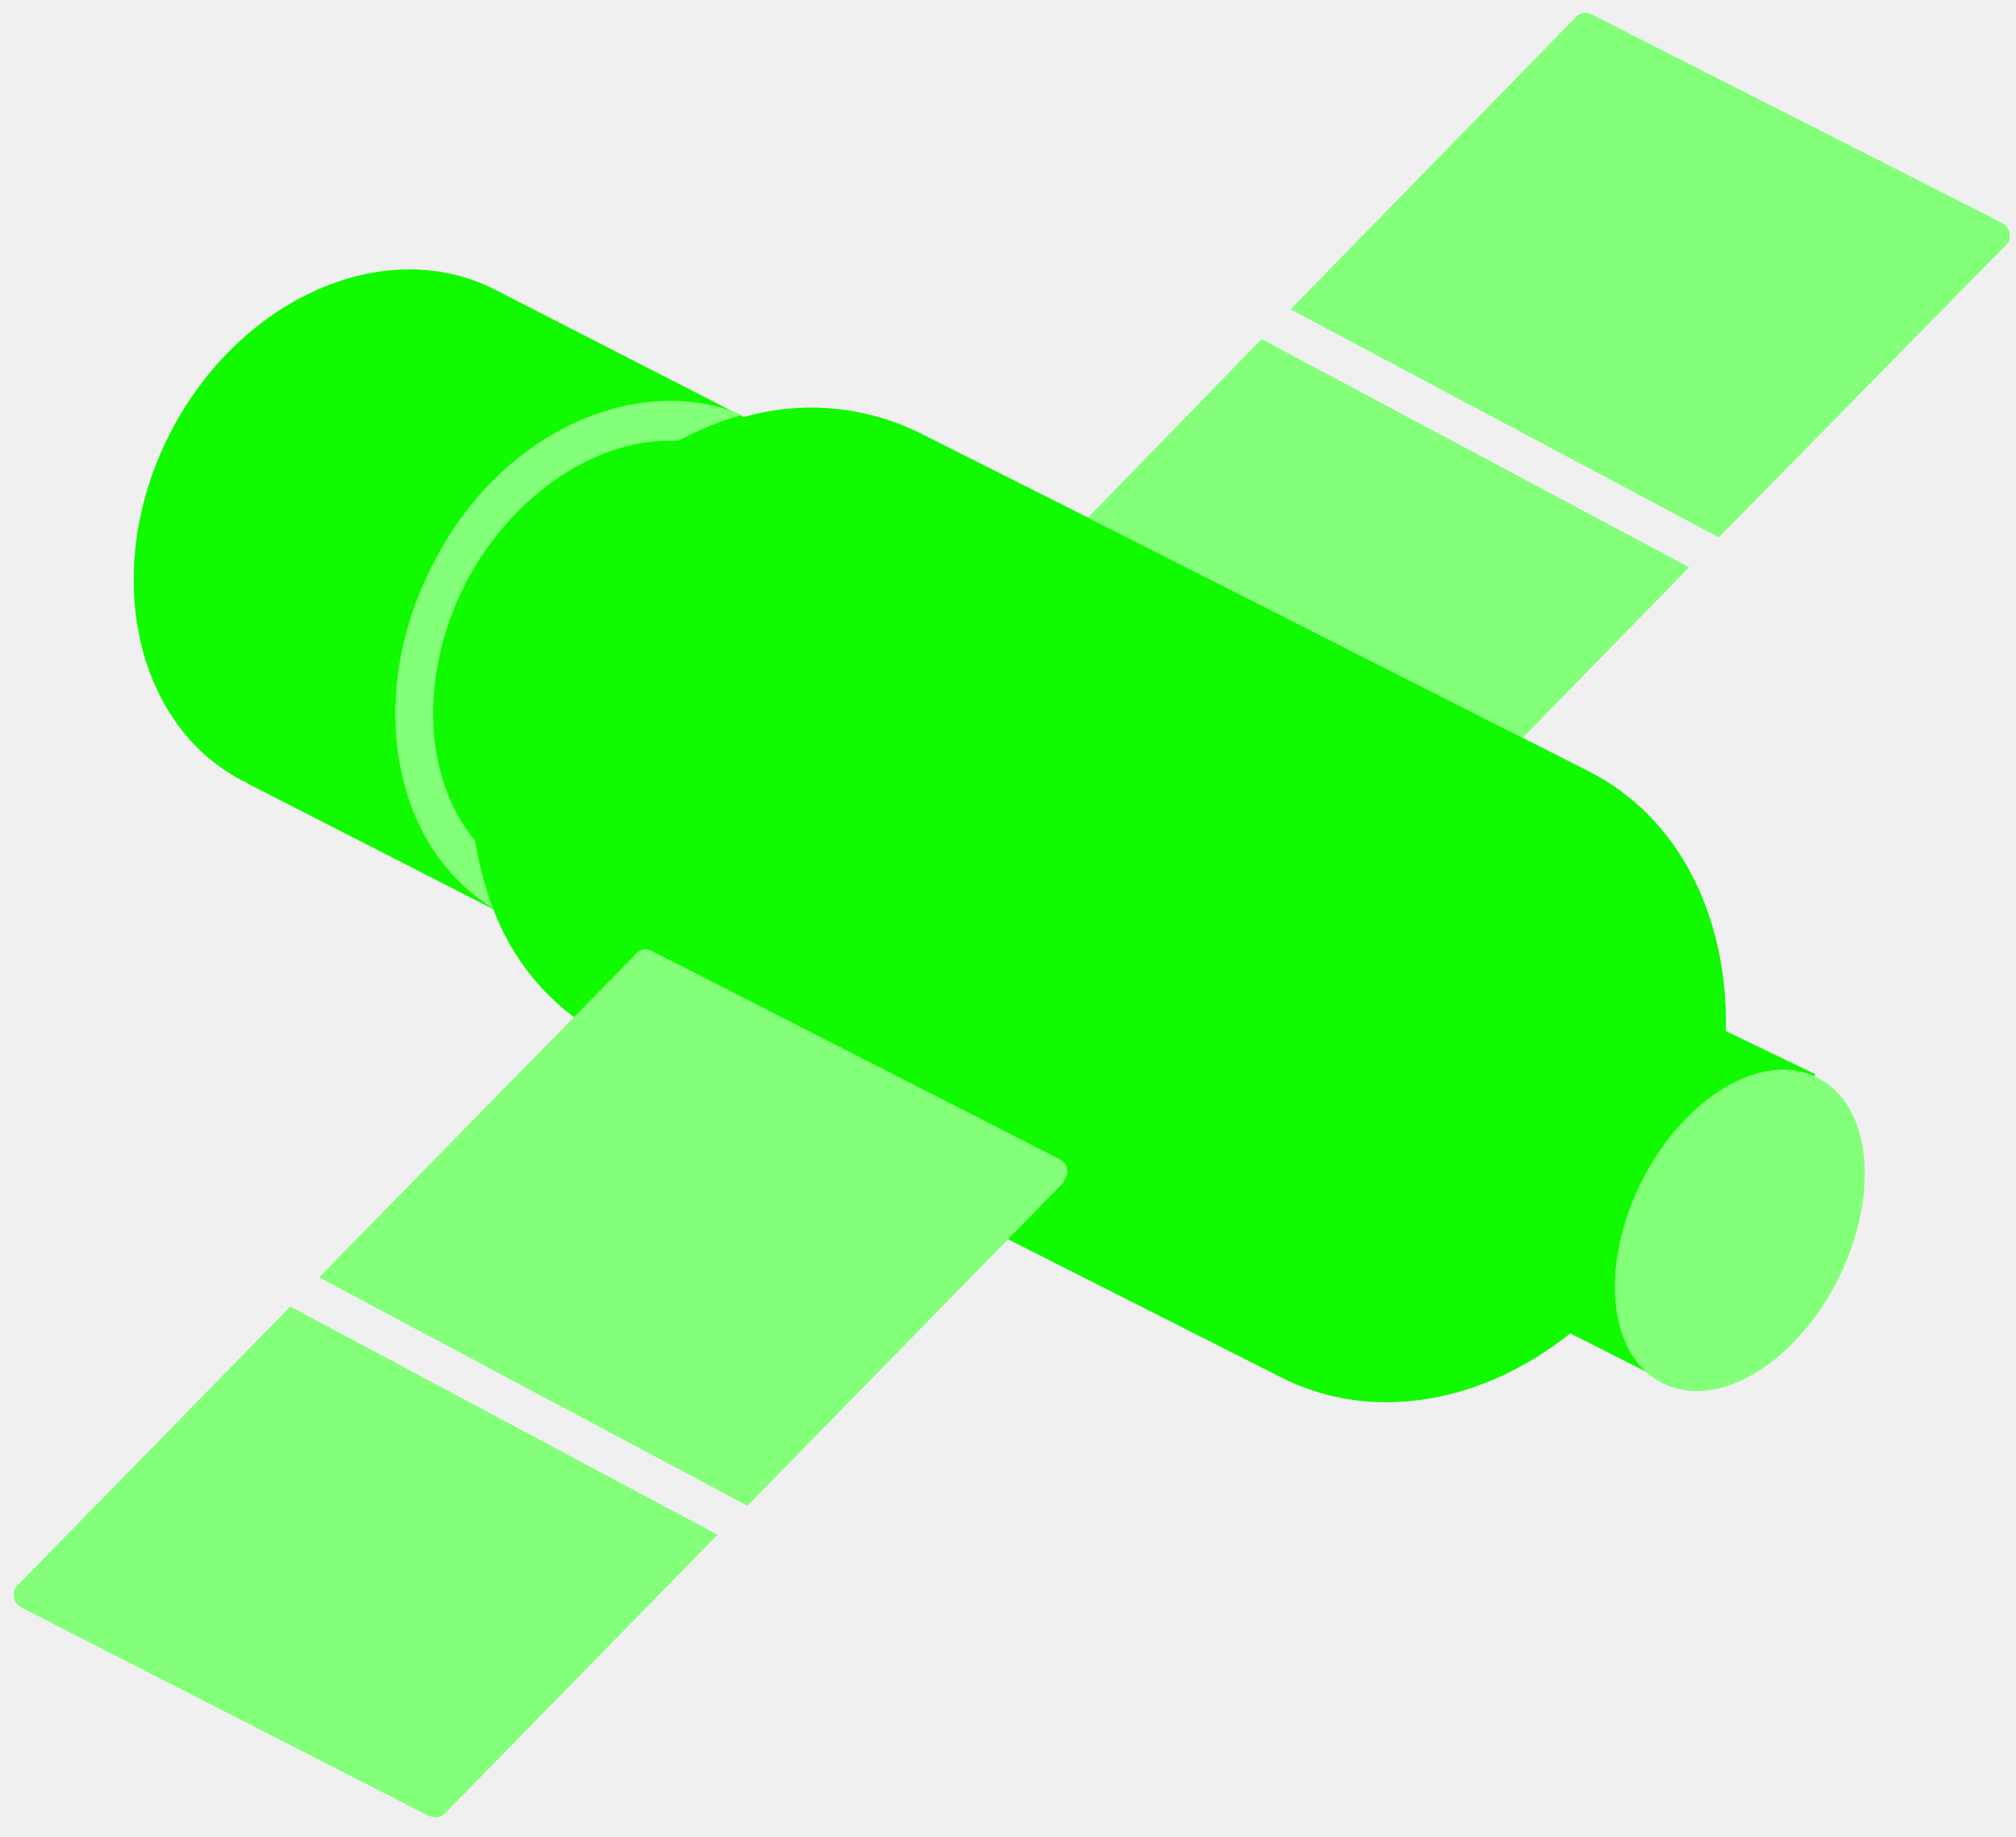
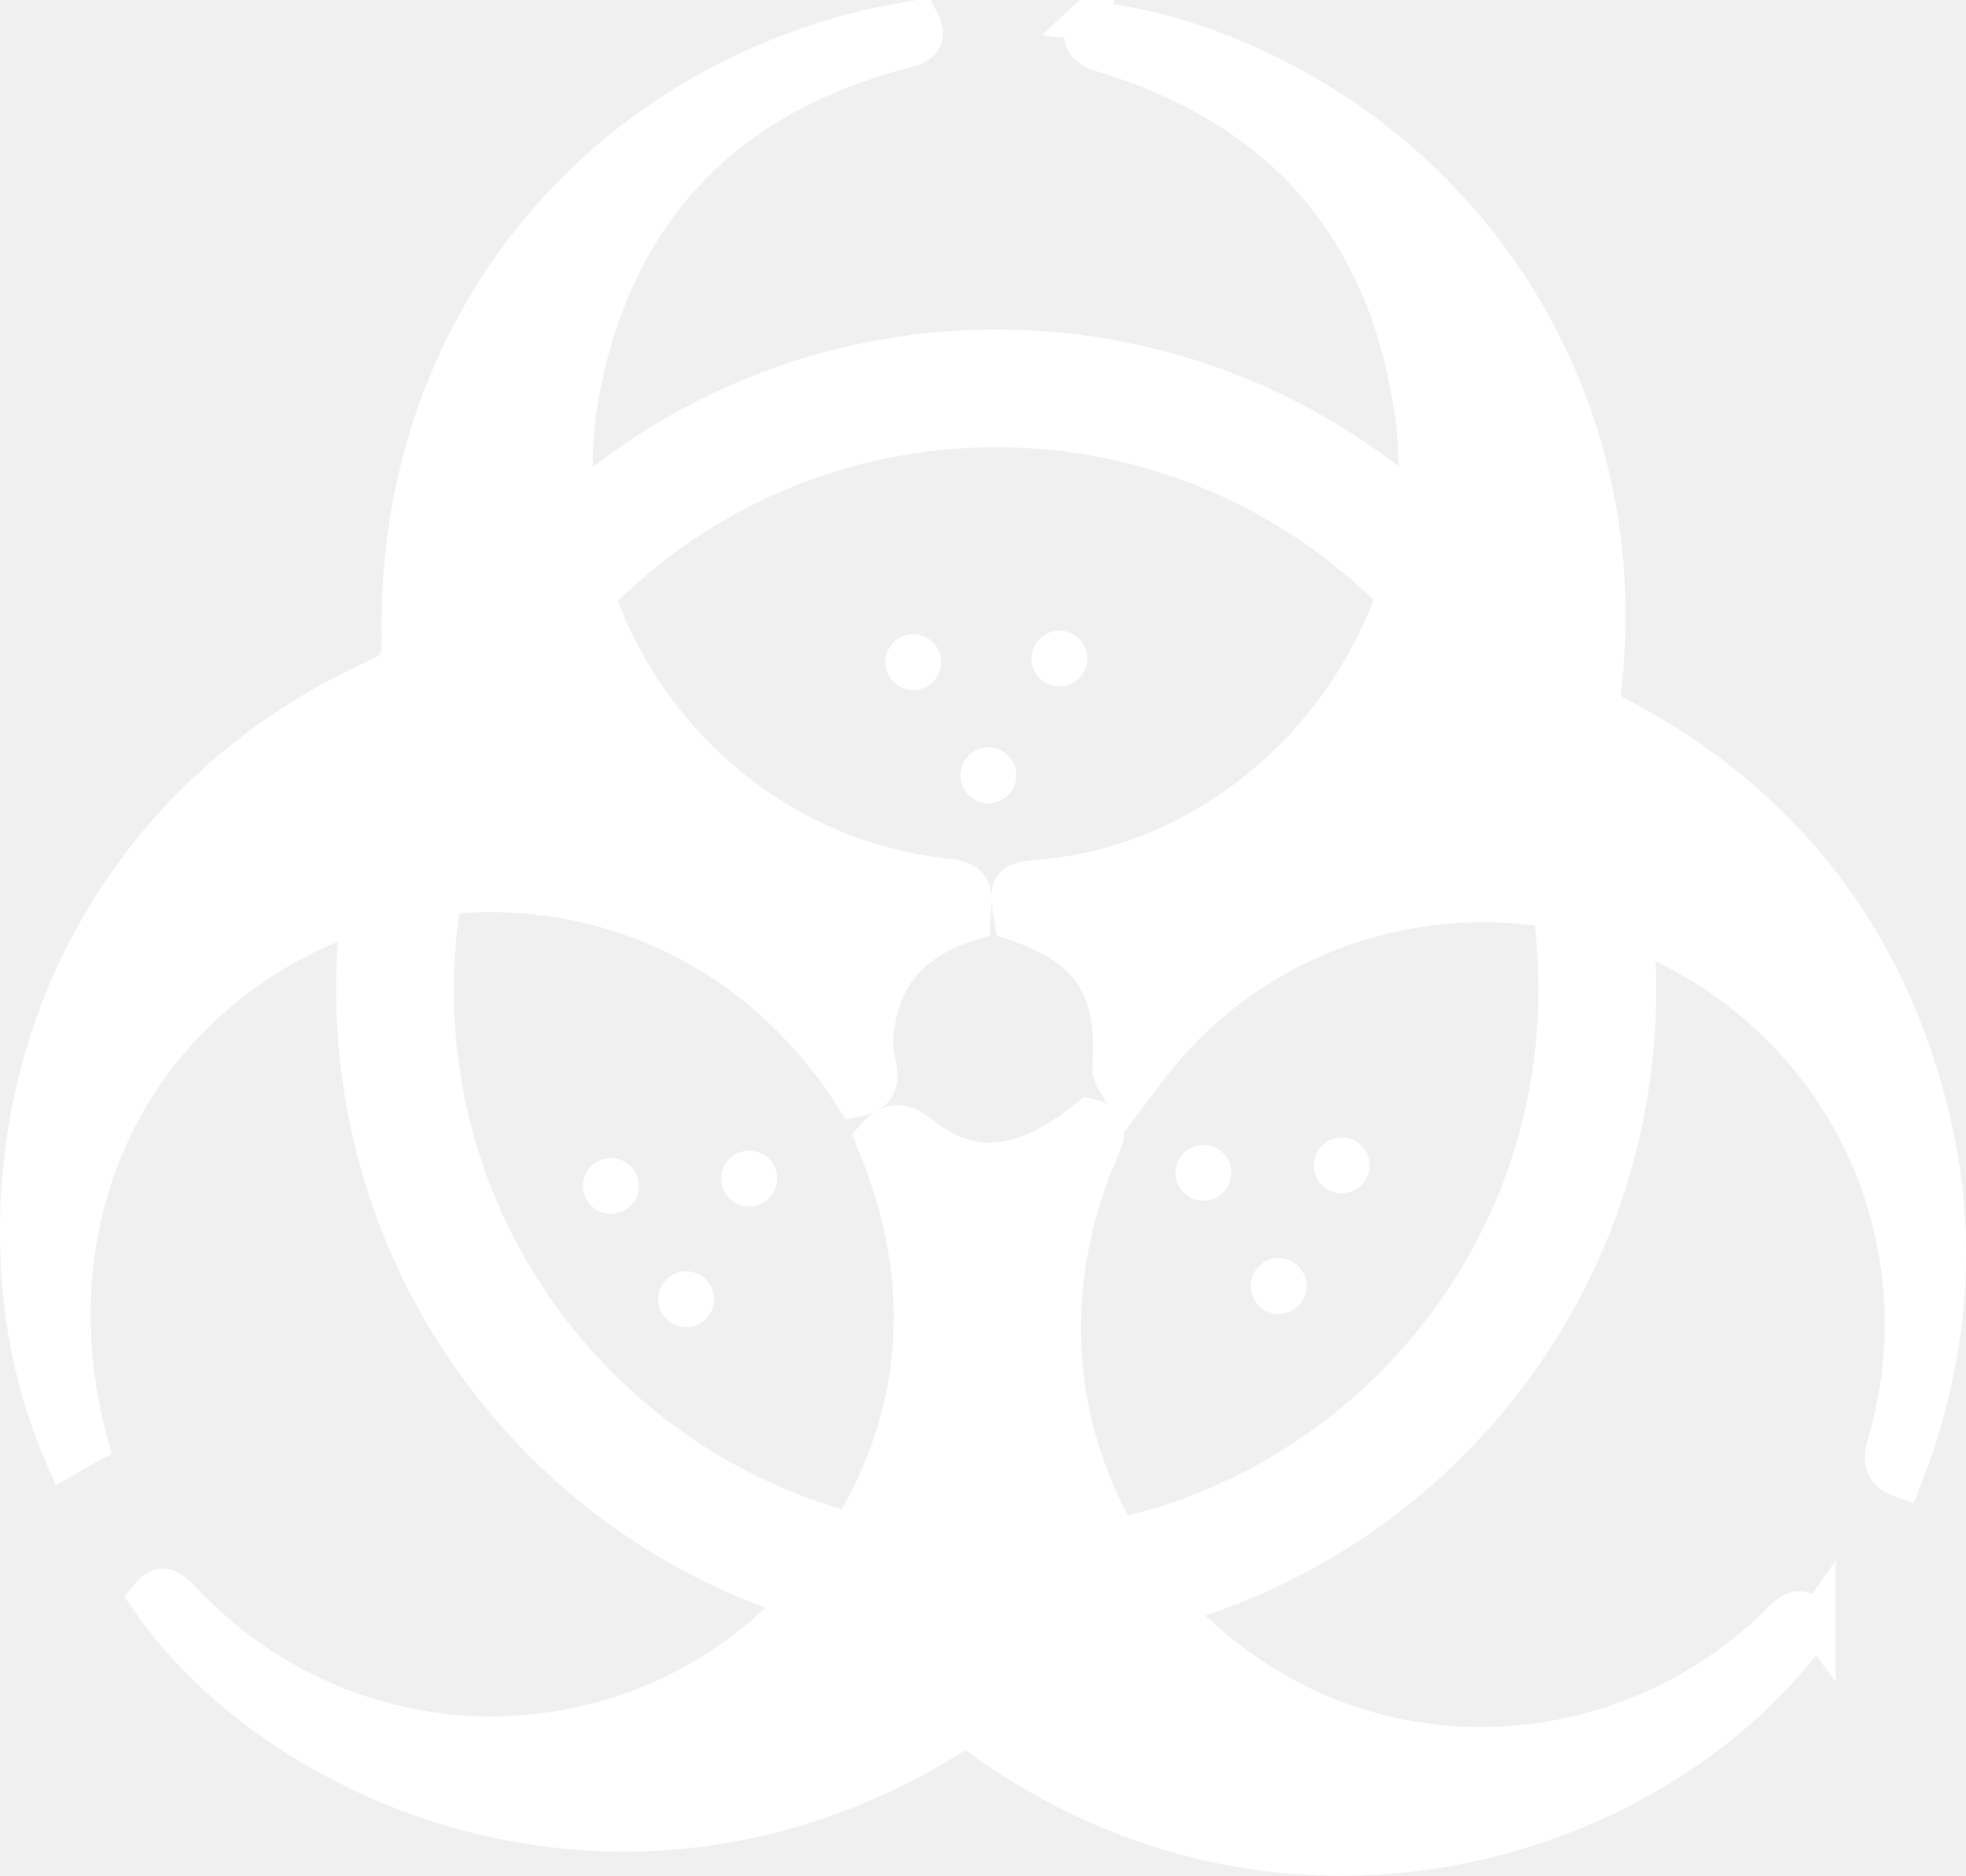
- <svg xmlns="http://www.w3.org/2000/svg" width="101" height="92">
-   <path fill="#11FA00" d="M8.494 21.754c3.39-6.65 10.486-9.942 15.99-7.397l.283.137 12.487 6.4a12.293 12.293 0 0 1 8.344.57l.391.18 8.518 4.284 25.118 12.728c4.488 2.291 6.878 7.2 6.843 12.677l-.006.322 4.488 2.161-7.744 15.281L78.67 66.8c-4.273 3.41-9.652 4.485-14.18 2.355l-.339-.166L30.66 52.05a.181.181 0 0 1-.146 0 11.942 11.942 0 0 1-5.653-6.133l-.142-.365-12.28-6.279a.325.325 0 0 0-.154-.102l-.04-.007c-5.542-2.795-7.2-10.647-3.75-17.41Z" />
-   <path fill="#83FF7A" d="m14.544 65.456 21.403 11.433-13.624 13.926a.63.63 0 0 1-.738.182h-.06L1.065 80.53a.714.714 0 0 1-.23-1.062l13.709-14.013Zm17.953-17.88.099.033L53.09 58.075a.665.665 0 0 1 .34.843l-.05.1a.423.423 0 0 1-.084.134v.073l-15.85 16.212-21.464-11.445L31.857 47.79a.63.63 0 0 1 .64-.215Zm58.55 6.41c2.734 1.379 3.157 5.904 1.016 10.139-2.142 4.234-6.05 6.545-8.784 5.166-2.735-1.38-3.158-5.904-1.017-10.14 2.142-4.222 6.05-6.545 8.784-5.165ZM33.55 20.084a9.22 9.22 0 0 1 3.63.702c-1 .28-1.968.661-2.892 1.137l-.314.157h-.448c-3.944 0-8.034 2.952-10.224 7.187-2.347 4.646-2.056 9.788.496 12.837a17.39 17.39 0 0 0 .896 3.388c-5.021-3.049-6.413-10.538-3.061-17.12 2.54-5.142 7.332-8.288 11.917-8.288Zm29.655-3.098L84.622 28.42l-8.337 8.542-21.778-11.034 8.7-8.942ZM79.574.656l.1.033 20.604 10.466a.723.723 0 0 1 .35.943.508.508 0 0 1-.072.119L86.11 26.92 64.658 15.498 78.935.87a.63.63 0 0 1 .539-.23l.1.016Z" />
+ <svg xmlns="http://www.w3.org/2000/svg" id="Layer_1" data-name="Layer 1" viewBox="0 0.59 500.94 478.04">
+   <defs>
+     <style>       .cls-1, .cls-2 {         fill: #fff;       }        .cls-2 {         stroke-width: 10px;       }        .cls-2, .cls-3 {         stroke: #fff;         stroke-miterlimit: 10;       }        .cls-3 {         fill: none;         stroke-width: 30px;       }     </style>
+   </defs>
+   <circle id="Inner_circle" data-name="Inner circle" class="cls-3" cx="253.82" cy="252.75" r="153.18" />
+   <path id="ear_left" data-name="ear left" class="cls-2" d="M22.53,368.54c-1.96,1.14-3.72,2.16-5.95,3.46-6.63-15.28-10.16-30.67-11.21-46.55-4.38-66.23,30.77-124.98,91.27-152.22,5.49-2.47,5.69-5.71,5.61-10.52-1.28-74.87,46.1-136.66,118.44-154.55,4.41-1.09,8.94-1.72,13.44-2.57,2.87,5.36-.14,6.47-4.11,7.51-45.82,12.02-73.78,41.4-82.33,87.77-10.94,59.34,33.38,117.38,93.52,123.5,8.56,.87,6.14,5.88,6.07,10.92-12.33,3.84-21.33,11.17-23.94,24.37-.73,3.69-1.15,7.84-.2,11.38,1.45,5.4,.22,8.27-5.25,9.27-34.47-54.31-97.46-63.08-140.89-41.06-47.08,23.87-69.02,75.12-54.45,129.28Z" />
+   <path id="ear_right" data-name="ear right" class="cls-2" d="M276.85,5.8c17.42,1.85,33.54,7.26,48.8,15.13,57.65,29.72,90.14,90.81,82.44,155.2-.61,5.13,2.27,6.1,5.4,7.78,39.48,21.2,65.27,53.41,77.06,96.56,8.98,32.88,6.56,65.2-5.83,96.91q-5.94-2.03-4.16-7.95c13.8-46-3.74-94.6-43.68-121.05-47.66-31.55-111.9-20.03-145.68,26.13-.99,1.35-2.03,2.68-4.35,5.74-1.56-3.22-3.71-5.52-3.55-7.65,1.52-20.39-5.26-30.8-24.9-37.4-1.6-9.69-1.55-9.76,7.8-10.64,57.49-5.43,102.34-61.62,94.17-118.72-6.73-47.1-33.27-77.75-78.89-91.66-4.03-1.23-6.65-2.63-4.62-8.39Z" />
+   <path id="ear_bottom" data-name="ear bottom" class="cls-2" d="M462.76,414.08c-39.27,55.92-136.89,87.23-216.53,26.46-83.27,54.74-174.02,17.06-208.35-32.82,3.25-4.09,5.49-2.27,8.41,.83,50.62,53.68,136.95,43.22,172.8-21.28,15.69-28.23,17.66-58.09,6.85-88.65-.96-2.71-2.06-5.38-3.07-7.99,3.69-4.17,6.76-4.57,11.52-.81,13.42,10.6,26.63,9,43.09-4.26,5.24,1.2,4.28,4.19,2.63,7.98-22.08,50.72-5.5,106.14,40.48,135.61,41.15,26.37,95.38,20.83,131.48-13.43,3.14-2.98,6.11-7.81,10.69-1.62Z" />
+   <circle class="cls-1" cx="190.9" cy="300.95" r="7.12" />
+   <circle class="cls-1" cx="155.67" cy="302.84" r="7.12" />
+   <circle class="cls-1" cx="174.83" cy="331.69" r="7.12" />
+   <circle class="cls-1" cx="341.87" cy="297.59" r="7.12" />
+   <circle class="cls-1" cx="306.64" cy="299.48" r="7.12" />
+   <circle class="cls-1" cx="325.8" cy="328.33" r="7.12" />
+   <circle id="Top_right_dot" data-name="Top right dot" class="cls-1" cx="269.94" cy="168.42" r="7.12" />
+   <circle id="top_left_dot" data-name="top left dot" class="cls-1" cx="232.7" cy="169.32" r="7.12" />
+   <circle id="Top_bottom_dot" data-name="Top/bottom dot" class="cls-1" cx="251.86" cy="198.17" r="7.12" />
</svg>
